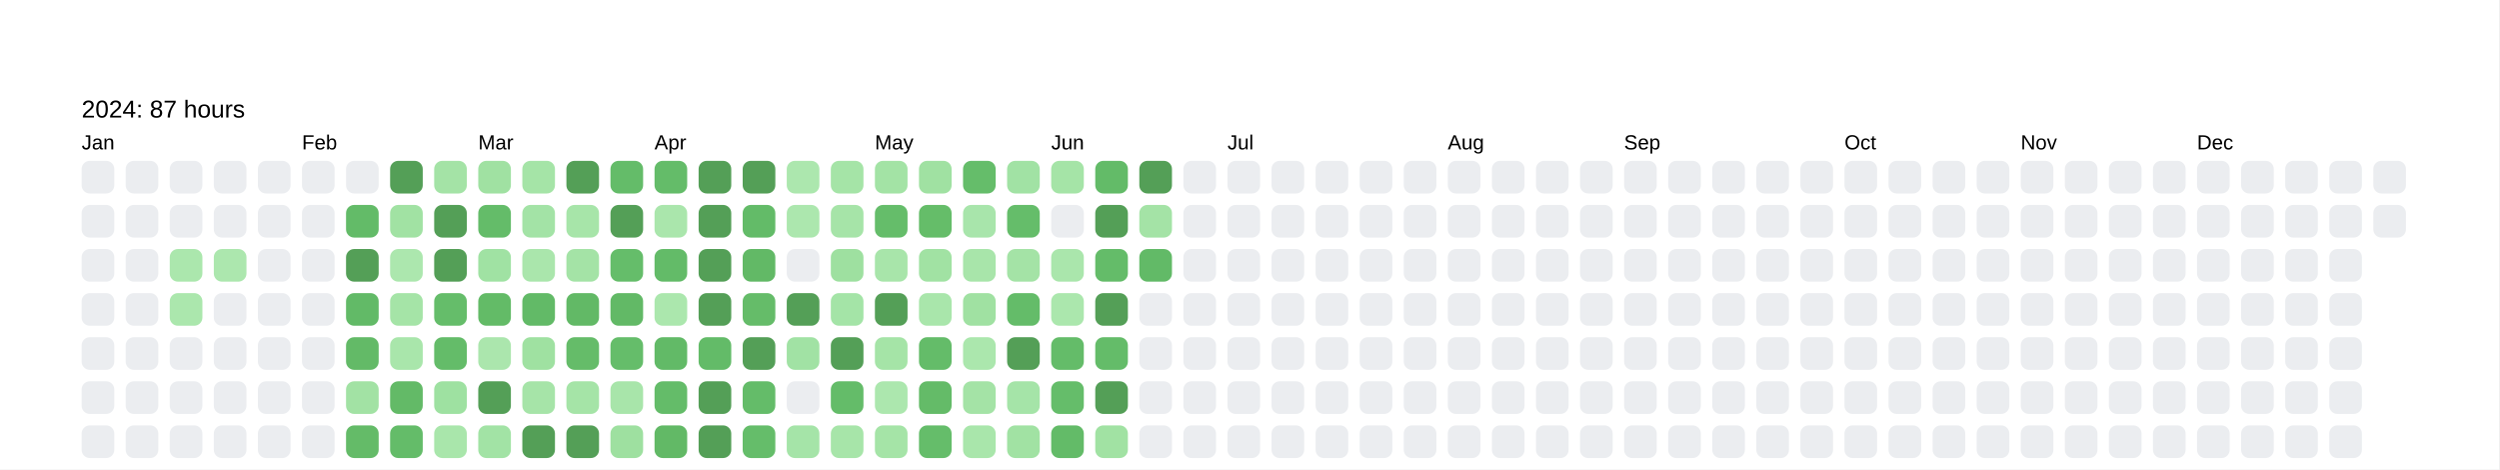
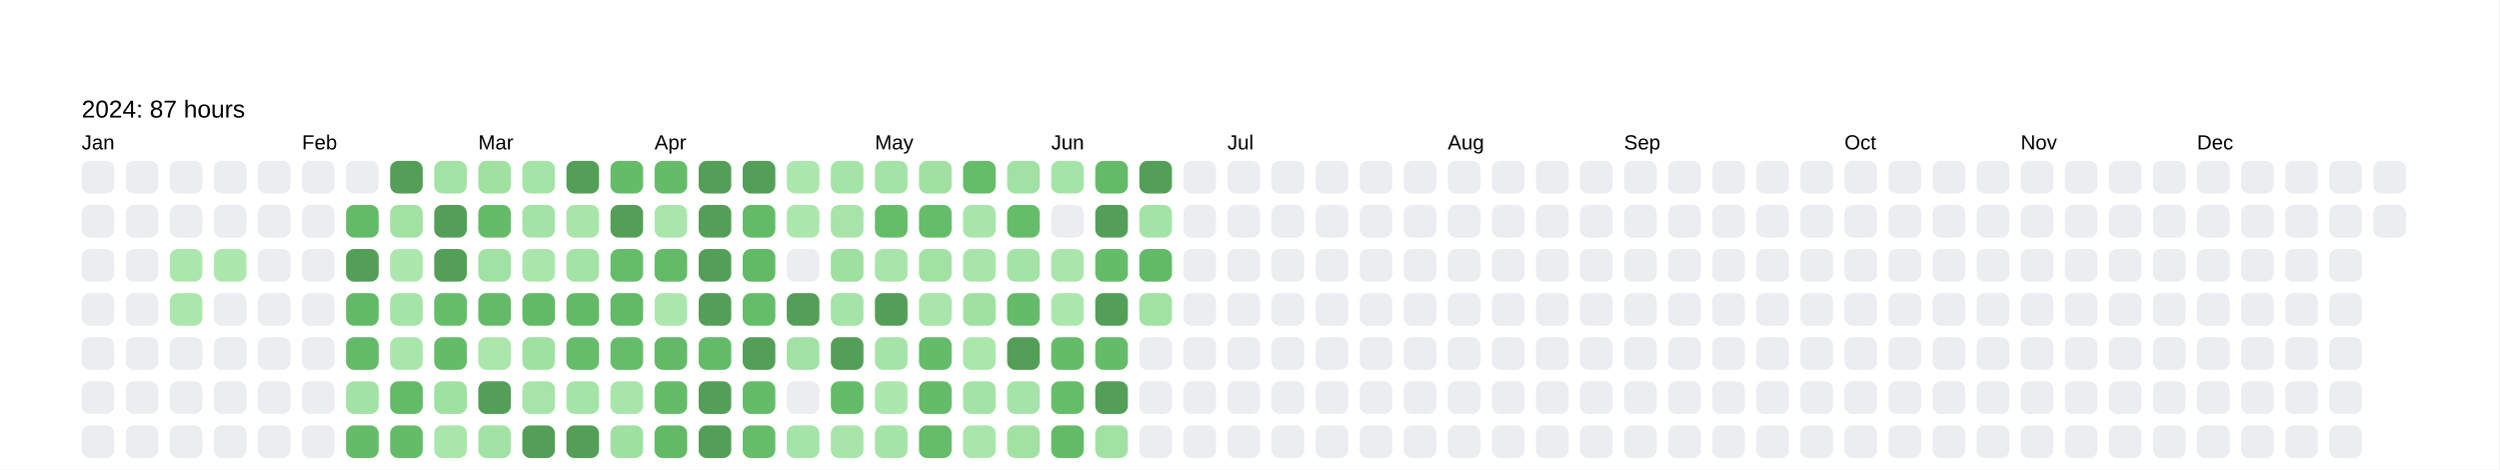
<svg xmlns="http://www.w3.org/2000/svg" baseProfile="full" height="57.5mm" version="1.1" viewBox="0,0,306.2,57.5" width="306.2mm">
  <defs />
  <rect fill="#FFFFFF" height="57.5" width="306.2" x="0" y="0" />
  <text fill="#000000" style="font-size:6px; font-family:Arial; font-weight:bold;" x="10" y="10" />
  <text fill="#000000" style="font-size:3px; font-family:Arial;" x="10" y="14.4">2024: 87 hours</text>
  <text fill="#000000" style="font-size:2.5px; font-family:Arial" x="10" y="18.3">Jan</text>
  <rect fill="#EBEDF0" height="4" rx="1" ry="1" width="4" x="10" y="19.7" />
  <rect fill="#EBEDF0" height="4" rx="1" ry="1" width="4" x="10" y="25.1" />
  <rect fill="#EBEDF0" height="4" rx="1" ry="1" width="4" x="10" y="30.5" />
  <rect fill="#EBEDF0" height="4" rx="1" ry="1" width="4" x="10" y="35.9" />
  <rect fill="#EBEDF0" height="4" rx="1" ry="1" width="4" x="10" y="41.3" />
  <rect fill="#EBEDF0" height="4" rx="1" ry="1" width="4" x="10" y="46.7" />
  <rect fill="#EBEDF0" height="4" rx="1" ry="1" width="4" x="10" y="52.1" />
  <rect fill="#EBEDF0" height="4" rx="1" ry="1" width="4" x="15.4" y="19.7" />
  <rect fill="#EBEDF0" height="4" rx="1" ry="1" width="4" x="15.4" y="25.1" />
  <rect fill="#EBEDF0" height="4" rx="1" ry="1" width="4" x="15.4" y="30.5" />
  <rect fill="#EBEDF0" height="4" rx="1" ry="1" width="4" x="15.4" y="35.9" />
  <rect fill="#EBEDF0" height="4" rx="1" ry="1" width="4" x="15.4" y="41.3" />
  <rect fill="#EBEDF0" height="4" rx="1" ry="1" width="4" x="15.4" y="46.7" />
  <rect fill="#EBEDF0" height="4" rx="1" ry="1" width="4" x="15.4" y="52.1" />
  <rect fill="#EBEDF0" height="4" rx="1" ry="1" width="4" x="20.8" y="19.7" />
  <rect fill="#EBEDF0" height="4" rx="1" ry="1" width="4" x="20.8" y="25.1" />
  <rect fill="#abe7ad" height="4" rx="1" ry="1" width="4" x="20.8" y="30.5" />
  <rect fill="#abe7ad" height="4" rx="1" ry="1" width="4" x="20.8" y="35.9" />
  <rect fill="#EBEDF0" height="4" rx="1" ry="1" width="4" x="20.8" y="41.3" />
  <rect fill="#EBEDF0" height="4" rx="1" ry="1" width="4" x="20.8" y="46.7" />
  <rect fill="#EBEDF0" height="4" rx="1" ry="1" width="4" x="20.8" y="52.1" />
  <rect fill="#EBEDF0" height="4" rx="1" ry="1" width="4" x="26.2" y="19.7" />
  <rect fill="#EBEDF0" height="4" rx="1" ry="1" width="4" x="26.2" y="25.1" />
  <rect fill="#ace7ae" height="4" rx="1" ry="1" width="4" x="26.2" y="30.5" />
  <rect fill="#EBEDF0" height="4" rx="1" ry="1" width="4" x="26.2" y="35.9" />
  <rect fill="#EBEDF0" height="4" rx="1" ry="1" width="4" x="26.2" y="41.3" />
  <rect fill="#EBEDF0" height="4" rx="1" ry="1" width="4" x="26.2" y="46.7" />
  <rect fill="#EBEDF0" height="4" rx="1" ry="1" width="4" x="26.2" y="52.1" />
  <rect fill="#EBEDF0" height="4" rx="1" ry="1" width="4" x="31.6" y="19.7" />
  <rect fill="#EBEDF0" height="4" rx="1" ry="1" width="4" x="31.6" y="25.1" />
  <rect fill="#EBEDF0" height="4" rx="1" ry="1" width="4" x="31.6" y="30.5" />
  <rect fill="#EBEDF0" height="4" rx="1" ry="1" width="4" x="31.6" y="35.9" />
  <rect fill="#EBEDF0" height="4" rx="1" ry="1" width="4" x="31.6" y="41.3" />
  <rect fill="#EBEDF0" height="4" rx="1" ry="1" width="4" x="31.6" y="46.7" />
  <rect fill="#EBEDF0" height="4" rx="1" ry="1" width="4" x="31.6" y="52.1" />
  <text fill="#000000" style="font-size:2.5px; font-family:Arial" x="37.0" y="18.3">Feb</text>
  <rect fill="#EBEDF0" height="4" rx="1" ry="1" width="4" x="37.0" y="19.7" />
  <rect fill="#EBEDF0" height="4" rx="1" ry="1" width="4" x="37.0" y="25.1" />
  <rect fill="#EBEDF0" height="4" rx="1" ry="1" width="4" x="37.0" y="30.5" />
  <rect fill="#EBEDF0" height="4" rx="1" ry="1" width="4" x="37.0" y="35.9" />
  <rect fill="#EBEDF0" height="4" rx="1" ry="1" width="4" x="37.0" y="41.3" />
  <rect fill="#EBEDF0" height="4" rx="1" ry="1" width="4" x="37.0" y="46.7" />
  <rect fill="#EBEDF0" height="4" rx="1" ry="1" width="4" x="37.0" y="52.1" />
  <rect fill="#EBEDF0" height="4" rx="1" ry="1" width="4" x="42.4" y="19.7" />
  <rect fill="#63bb68" height="4" rx="1" ry="1" width="4" x="42.4" y="25.1" />
  <rect fill="#549F57" height="4" rx="1" ry="1" width="4" x="42.4" y="30.5" />
  <rect fill="#62ba67" height="4" rx="1" ry="1" width="4" x="42.4" y="35.9" />
  <rect fill="#63ba67" height="4" rx="1" ry="1" width="4" x="42.4" y="41.3" />
  <rect fill="#a2e2a4" height="4" rx="1" ry="1" width="4" x="42.4" y="46.7" />
  <rect fill="#64bb68" height="4" rx="1" ry="1" width="4" x="42.4" y="52.1" />
  <rect fill="#549F57" height="4" rx="1" ry="1" width="4" x="47.8" y="19.7" />
  <rect fill="#a1e2a3" height="4" rx="1" ry="1" width="4" x="47.8" y="25.1" />
  <rect fill="#ace7ae" height="4" rx="1" ry="1" width="4" x="47.8" y="30.5" />
  <rect fill="#a5e4a7" height="4" rx="1" ry="1" width="4" x="47.8" y="35.9" />
  <rect fill="#a9e6ab" height="4" rx="1" ry="1" width="4" x="47.8" y="41.3" />
  <rect fill="#63ba67" height="4" rx="1" ry="1" width="4" x="47.8" y="46.7" />
  <rect fill="#64bc69" height="4" rx="1" ry="1" width="4" x="47.8" y="52.1" />
  <rect fill="#a4e3a6" height="4" rx="1" ry="1" width="4" x="53.2" y="19.7" />
  <rect fill="#549F57" height="4" rx="1" ry="1" width="4" x="53.2" y="25.1" />
  <rect fill="#549F57" height="4" rx="1" ry="1" width="4" x="53.2" y="30.5" />
  <rect fill="#65bd6a" height="4" rx="1" ry="1" width="4" x="53.2" y="35.9" />
  <rect fill="#64bc69" height="4" rx="1" ry="1" width="4" x="53.2" y="41.3" />
  <rect fill="#9ee1a1" height="4" rx="1" ry="1" width="4" x="53.2" y="46.7" />
  <rect fill="#a9e6ab" height="4" rx="1" ry="1" width="4" x="53.2" y="52.1" />
  <text fill="#000000" style="font-size:2.5px; font-family:Arial" x="58.6" y="18.3">Mar</text>
  <rect fill="#a0e1a2" height="4" rx="1" ry="1" width="4" x="58.6" y="19.7" />
  <rect fill="#64bc69" height="4" rx="1" ry="1" width="4" x="58.6" y="25.1" />
  <rect fill="#a0e2a3" height="4" rx="1" ry="1" width="4" x="58.6" y="30.5" />
  <rect fill="#63bb67" height="4" rx="1" ry="1" width="4" x="58.6" y="35.9" />
  <rect fill="#abe6ad" height="4" rx="1" ry="1" width="4" x="58.6" y="41.3" />
  <rect fill="#549F57" height="4" rx="1" ry="1" width="4" x="58.6" y="46.7" />
  <rect fill="#a2e3a5" height="4" rx="1" ry="1" width="4" x="58.6" y="52.1" />
  <rect fill="#a5e4a7" height="4" rx="1" ry="1" width="4" x="64" y="19.7" />
  <rect fill="#a3e3a6" height="4" rx="1" ry="1" width="4" x="64" y="25.1" />
  <rect fill="#aae6ac" height="4" rx="1" ry="1" width="4" x="64" y="30.5" />
  <rect fill="#62ba67" height="4" rx="1" ry="1" width="4" x="64" y="35.9" />
  <rect fill="#9fe1a1" height="4" rx="1" ry="1" width="4" x="64" y="41.3" />
  <rect fill="#a6e4a8" height="4" rx="1" ry="1" width="4" x="64" y="46.7" />
  <rect fill="#549F57" height="4" rx="1" ry="1" width="4" x="64" y="52.1" />
  <rect fill="#549F57" height="4" rx="1" ry="1" width="4" x="69.4" y="19.7" />
  <rect fill="#a7e5a9" height="4" rx="1" ry="1" width="4" x="69.4" y="25.1" />
  <rect fill="#a4e3a6" height="4" rx="1" ry="1" width="4" x="69.4" y="30.5" />
  <rect fill="#62b966" height="4" rx="1" ry="1" width="4" x="69.4" y="35.9" />
  <rect fill="#65bc69" height="4" rx="1" ry="1" width="4" x="69.4" y="41.3" />
  <rect fill="#a5e4a7" height="4" rx="1" ry="1" width="4" x="69.4" y="46.7" />
  <rect fill="#549F57" height="4" rx="1" ry="1" width="4" x="69.4" y="52.1" />
  <rect fill="#64bc69" height="4" rx="1" ry="1" width="4" x="74.8" y="19.7" />
  <rect fill="#549F57" height="4" rx="1" ry="1" width="4" x="74.8" y="25.1" />
  <rect fill="#65bd6a" height="4" rx="1" ry="1" width="4" x="74.8" y="30.5" />
  <rect fill="#62b966" height="4" rx="1" ry="1" width="4" x="74.8" y="35.9" />
  <rect fill="#65bd6a" height="4" rx="1" ry="1" width="4" x="74.8" y="41.3" />
  <rect fill="#a8e5aa" height="4" rx="1" ry="1" width="4" x="74.8" y="46.7" />
  <rect fill="#9ee0a0" height="4" rx="1" ry="1" width="4" x="74.8" y="52.1" />
  <text fill="#000000" style="font-size:2.5px; font-family:Arial" x="80.2" y="18.3">Apr</text>
  <rect fill="#64bc69" height="4" rx="1" ry="1" width="4" x="80.2" y="19.7" />
  <rect fill="#aae6ac" height="4" rx="1" ry="1" width="4" x="80.2" y="25.1" />
  <rect fill="#63bb68" height="4" rx="1" ry="1" width="4" x="80.2" y="30.5" />
  <rect fill="#abe7ad" height="4" rx="1" ry="1" width="4" x="80.2" y="35.9" />
  <rect fill="#62ba67" height="4" rx="1" ry="1" width="4" x="80.2" y="41.3" />
  <rect fill="#64bc69" height="4" rx="1" ry="1" width="4" x="80.2" y="46.7" />
  <rect fill="#62b966" height="4" rx="1" ry="1" width="4" x="80.2" y="52.1" />
  <rect fill="#549F57" height="4" rx="1" ry="1" width="4" x="85.6" y="19.7" />
  <rect fill="#549F57" height="4" rx="1" ry="1" width="4" x="85.6" y="25.1" />
  <rect fill="#549F57" height="4" rx="1" ry="1" width="4" x="85.6" y="30.5" />
  <rect fill="#549F57" height="4" rx="1" ry="1" width="4" x="85.6" y="35.9" />
  <rect fill="#63bb68" height="4" rx="1" ry="1" width="4" x="85.6" y="41.3" />
  <rect fill="#549F57" height="4" rx="1" ry="1" width="4" x="85.6" y="46.7" />
  <rect fill="#549F57" height="4" rx="1" ry="1" width="4" x="85.6" y="52.1" />
  <rect fill="#549F57" height="4" rx="1" ry="1" width="4" x="91" y="19.7" />
  <rect fill="#63bb68" height="4" rx="1" ry="1" width="4" x="91" y="25.1" />
  <rect fill="#62b966" height="4" rx="1" ry="1" width="4" x="91" y="30.5" />
  <rect fill="#65bc69" height="4" rx="1" ry="1" width="4" x="91" y="35.9" />
  <rect fill="#549F57" height="4" rx="1" ry="1" width="4" x="91" y="41.3" />
  <rect fill="#64bc69" height="4" rx="1" ry="1" width="4" x="91" y="46.7" />
  <rect fill="#65bd6a" height="4" rx="1" ry="1" width="4" x="91" y="52.1" />
  <rect fill="#ace7ae" height="4" rx="1" ry="1" width="4" x="96.4" y="19.7" />
  <rect fill="#ace7ae" height="4" rx="1" ry="1" width="4" x="96.4" y="25.1" />
  <rect fill="#EBEDF0" height="4" rx="1" ry="1" width="4" x="96.4" y="30.5" />
  <rect fill="#549F57" height="4" rx="1" ry="1" width="4" x="96.4" y="35.9" />
  <rect fill="#a1e2a4" height="4" rx="1" ry="1" width="4" x="96.4" y="41.3" />
  <rect fill="#EBEDF0" height="4" rx="1" ry="1" width="4" x="96.4" y="46.7" />
  <rect fill="#a5e4a8" height="4" rx="1" ry="1" width="4" x="96.4" y="52.1" />
  <rect fill="#a5e4a7" height="4" rx="1" ry="1" width="4" x="101.8" y="19.7" />
  <rect fill="#a6e4a8" height="4" rx="1" ry="1" width="4" x="101.8" y="25.1" />
  <rect fill="#9ee0a0" height="4" rx="1" ry="1" width="4" x="101.8" y="30.5" />
  <rect fill="#a4e4a7" height="4" rx="1" ry="1" width="4" x="101.8" y="35.9" />
  <rect fill="#549F57" height="4" rx="1" ry="1" width="4" x="101.8" y="41.3" />
  <rect fill="#64bc69" height="4" rx="1" ry="1" width="4" x="101.8" y="46.7" />
  <rect fill="#a7e5a9" height="4" rx="1" ry="1" width="4" x="101.8" y="52.1" />
  <text fill="#000000" style="font-size:2.5px; font-family:Arial" x="107.2" y="18.3">May</text>
  <rect fill="#a3e3a5" height="4" rx="1" ry="1" width="4" x="107.2" y="19.7" />
  <rect fill="#65bd6a" height="4" rx="1" ry="1" width="4" x="107.2" y="25.1" />
  <rect fill="#a8e5aa" height="4" rx="1" ry="1" width="4" x="107.2" y="30.5" />
  <rect fill="#549F57" height="4" rx="1" ry="1" width="4" x="107.2" y="35.9" />
  <rect fill="#a5e4a7" height="4" rx="1" ry="1" width="4" x="107.2" y="41.3" />
  <rect fill="#ace7ae" height="4" rx="1" ry="1" width="4" x="107.2" y="46.7" />
  <rect fill="#a5e4a7" height="4" rx="1" ry="1" width="4" x="107.2" y="52.1" />
  <rect fill="#a0e1a2" height="4" rx="1" ry="1" width="4" x="112.6" y="19.7" />
  <rect fill="#65bd69" height="4" rx="1" ry="1" width="4" x="112.6" y="25.1" />
  <rect fill="#a1e2a3" height="4" rx="1" ry="1" width="4" x="112.6" y="30.5" />
  <rect fill="#a9e6ab" height="4" rx="1" ry="1" width="4" x="112.6" y="35.9" />
  <rect fill="#64bc69" height="4" rx="1" ry="1" width="4" x="112.6" y="41.3" />
  <rect fill="#64bb68" height="4" rx="1" ry="1" width="4" x="112.6" y="46.7" />
  <rect fill="#65bd6a" height="4" rx="1" ry="1" width="4" x="112.6" y="52.1" />
  <rect fill="#65bd6a" height="4" rx="1" ry="1" width="4" x="118" y="19.7" />
  <rect fill="#a8e5ab" height="4" rx="1" ry="1" width="4" x="118" y="25.1" />
  <rect fill="#a8e5aa" height="4" rx="1" ry="1" width="4" x="118" y="30.5" />
  <rect fill="#a0e1a2" height="4" rx="1" ry="1" width="4" x="118" y="35.9" />
  <rect fill="#abe7ad" height="4" rx="1" ry="1" width="4" x="118" y="41.3" />
  <rect fill="#a4e3a6" height="4" rx="1" ry="1" width="4" x="118" y="46.7" />
  <rect fill="#a9e6ab" height="4" rx="1" ry="1" width="4" x="118" y="52.1" />
  <rect fill="#a1e2a4" height="4" rx="1" ry="1" width="4" x="123.4" y="19.7" />
  <rect fill="#65bd6a" height="4" rx="1" ry="1" width="4" x="123.4" y="25.1" />
  <rect fill="#a4e3a6" height="4" rx="1" ry="1" width="4" x="123.4" y="30.5" />
  <rect fill="#64bc69" height="4" rx="1" ry="1" width="4" x="123.4" y="35.9" />
  <rect fill="#549F57" height="4" rx="1" ry="1" width="4" x="123.4" y="41.3" />
  <rect fill="#a5e4a8" height="4" rx="1" ry="1" width="4" x="123.4" y="46.7" />
  <rect fill="#a1e2a3" height="4" rx="1" ry="1" width="4" x="123.4" y="52.1" />
  <text fill="#000000" style="font-size:2.5px; font-family:Arial" x="128.8" y="18.3">Jun</text>
  <rect fill="#a5e4a7" height="4" rx="1" ry="1" width="4" x="128.8" y="19.7" />
  <rect fill="#EBEDF0" height="4" rx="1" ry="1" width="4" x="128.8" y="25.1" />
  <rect fill="#aae6ac" height="4" rx="1" ry="1" width="4" x="128.8" y="30.5" />
  <rect fill="#abe7ad" height="4" rx="1" ry="1" width="4" x="128.8" y="35.9" />
  <rect fill="#64bc69" height="4" rx="1" ry="1" width="4" x="128.8" y="41.3" />
  <rect fill="#65bd6a" height="4" rx="1" ry="1" width="4" x="128.8" y="46.7" />
  <rect fill="#63bb68" height="4" rx="1" ry="1" width="4" x="128.8" y="52.1" />
  <rect fill="#63bb68" height="4" rx="1" ry="1" width="4" x="134.2" y="19.7" />
  <rect fill="#549F57" height="4" rx="1" ry="1" width="4" x="134.2" y="25.1" />
  <rect fill="#64bc69" height="4" rx="1" ry="1" width="4" x="134.2" y="30.5" />
  <rect fill="#549F57" height="4" rx="1" ry="1" width="4" x="134.2" y="35.9" />
  <rect fill="#64bc69" height="4" rx="1" ry="1" width="4" x="134.2" y="41.3" />
  <rect fill="#549F57" height="4" rx="1" ry="1" width="4" x="134.2" y="46.7" />
  <rect fill="#a1e2a3" height="4" rx="1" ry="1" width="4" x="134.2" y="52.1" />
  <rect fill="#549F57" height="4" rx="1" ry="1" width="4" x="139.6" y="19.7" />
  <rect fill="#a4e3a6" height="4" rx="1" ry="1" width="4" x="139.6" y="25.1" />
  <rect fill="#62ba67" height="4" rx="1" ry="1" width="4" x="139.6" y="30.5" />
-   <rect fill="#EBEDF0" height="4" rx="1" ry="1" width="4" x="139.6" y="35.9" />
+   <rect fill="#a1e2a3" height="4" rx="1" ry="1" width="4" x="139.6" y="35.9" />
  <rect fill="#EBEDF0" height="4" rx="1" ry="1" width="4" x="139.6" y="41.3" />
  <rect fill="#EBEDF0" height="4" rx="1" ry="1" width="4" x="139.6" y="46.7" />
  <rect fill="#EBEDF0" height="4" rx="1" ry="1" width="4" x="139.6" y="52.1" />
  <rect fill="#EBEDF0" height="4" rx="1" ry="1" width="4" x="145" y="19.7" />
  <rect fill="#EBEDF0" height="4" rx="1" ry="1" width="4" x="145" y="25.1" />
  <rect fill="#EBEDF0" height="4" rx="1" ry="1" width="4" x="145" y="30.5" />
  <rect fill="#EBEDF0" height="4" rx="1" ry="1" width="4" x="145" y="35.9" />
  <rect fill="#EBEDF0" height="4" rx="1" ry="1" width="4" x="145" y="41.3" />
  <rect fill="#EBEDF0" height="4" rx="1" ry="1" width="4" x="145" y="46.7" />
  <rect fill="#EBEDF0" height="4" rx="1" ry="1" width="4" x="145" y="52.1" />
  <text fill="#000000" style="font-size:2.5px; font-family:Arial" x="150.4" y="18.3">Jul</text>
  <rect fill="#EBEDF0" height="4" rx="1" ry="1" width="4" x="150.4" y="19.7" />
  <rect fill="#EBEDF0" height="4" rx="1" ry="1" width="4" x="150.4" y="25.1" />
  <rect fill="#EBEDF0" height="4" rx="1" ry="1" width="4" x="150.4" y="30.5" />
  <rect fill="#EBEDF0" height="4" rx="1" ry="1" width="4" x="150.4" y="35.9" />
  <rect fill="#EBEDF0" height="4" rx="1" ry="1" width="4" x="150.4" y="41.3" />
  <rect fill="#EBEDF0" height="4" rx="1" ry="1" width="4" x="150.4" y="46.7" />
  <rect fill="#EBEDF0" height="4" rx="1" ry="1" width="4" x="150.4" y="52.1" />
  <rect fill="#EBEDF0" height="4" rx="1" ry="1" width="4" x="155.8" y="19.7" />
  <rect fill="#EBEDF0" height="4" rx="1" ry="1" width="4" x="155.8" y="25.1" />
  <rect fill="#EBEDF0" height="4" rx="1" ry="1" width="4" x="155.8" y="30.5" />
  <rect fill="#EBEDF0" height="4" rx="1" ry="1" width="4" x="155.8" y="35.9" />
  <rect fill="#EBEDF0" height="4" rx="1" ry="1" width="4" x="155.8" y="41.3" />
  <rect fill="#EBEDF0" height="4" rx="1" ry="1" width="4" x="155.8" y="46.7" />
  <rect fill="#EBEDF0" height="4" rx="1" ry="1" width="4" x="155.8" y="52.1" />
  <rect fill="#EBEDF0" height="4" rx="1" ry="1" width="4" x="161.2" y="19.7" />
  <rect fill="#EBEDF0" height="4" rx="1" ry="1" width="4" x="161.2" y="25.1" />
  <rect fill="#EBEDF0" height="4" rx="1" ry="1" width="4" x="161.2" y="30.5" />
  <rect fill="#EBEDF0" height="4" rx="1" ry="1" width="4" x="161.2" y="35.9" />
  <rect fill="#EBEDF0" height="4" rx="1" ry="1" width="4" x="161.2" y="41.3" />
  <rect fill="#EBEDF0" height="4" rx="1" ry="1" width="4" x="161.2" y="46.7" />
  <rect fill="#EBEDF0" height="4" rx="1" ry="1" width="4" x="161.2" y="52.1" />
  <rect fill="#EBEDF0" height="4" rx="1" ry="1" width="4" x="166.6" y="19.7" />
  <rect fill="#EBEDF0" height="4" rx="1" ry="1" width="4" x="166.6" y="25.1" />
  <rect fill="#EBEDF0" height="4" rx="1" ry="1" width="4" x="166.6" y="30.5" />
  <rect fill="#EBEDF0" height="4" rx="1" ry="1" width="4" x="166.6" y="35.9" />
  <rect fill="#EBEDF0" height="4" rx="1" ry="1" width="4" x="166.6" y="41.3" />
  <rect fill="#EBEDF0" height="4" rx="1" ry="1" width="4" x="166.6" y="46.7" />
  <rect fill="#EBEDF0" height="4" rx="1" ry="1" width="4" x="166.6" y="52.1" />
  <rect fill="#EBEDF0" height="4" rx="1" ry="1" width="4" x="172" y="19.7" />
  <rect fill="#EBEDF0" height="4" rx="1" ry="1" width="4" x="172" y="25.1" />
  <rect fill="#EBEDF0" height="4" rx="1" ry="1" width="4" x="172" y="30.5" />
  <rect fill="#EBEDF0" height="4" rx="1" ry="1" width="4" x="172" y="35.9" />
  <rect fill="#EBEDF0" height="4" rx="1" ry="1" width="4" x="172" y="41.3" />
  <rect fill="#EBEDF0" height="4" rx="1" ry="1" width="4" x="172" y="46.7" />
  <rect fill="#EBEDF0" height="4" rx="1" ry="1" width="4" x="172" y="52.1" />
  <text fill="#000000" style="font-size:2.5px; font-family:Arial" x="177.4" y="18.3">Aug</text>
  <rect fill="#EBEDF0" height="4" rx="1" ry="1" width="4" x="177.4" y="19.7" />
  <rect fill="#EBEDF0" height="4" rx="1" ry="1" width="4" x="177.4" y="25.1" />
  <rect fill="#EBEDF0" height="4" rx="1" ry="1" width="4" x="177.4" y="30.5" />
  <rect fill="#EBEDF0" height="4" rx="1" ry="1" width="4" x="177.4" y="35.9" />
  <rect fill="#EBEDF0" height="4" rx="1" ry="1" width="4" x="177.4" y="41.3" />
  <rect fill="#EBEDF0" height="4" rx="1" ry="1" width="4" x="177.4" y="46.7" />
  <rect fill="#EBEDF0" height="4" rx="1" ry="1" width="4" x="177.4" y="52.1" />
  <rect fill="#EBEDF0" height="4" rx="1" ry="1" width="4" x="182.8" y="19.7" />
  <rect fill="#EBEDF0" height="4" rx="1" ry="1" width="4" x="182.8" y="25.1" />
  <rect fill="#EBEDF0" height="4" rx="1" ry="1" width="4" x="182.8" y="30.5" />
  <rect fill="#EBEDF0" height="4" rx="1" ry="1" width="4" x="182.8" y="35.9" />
  <rect fill="#EBEDF0" height="4" rx="1" ry="1" width="4" x="182.8" y="41.3" />
  <rect fill="#EBEDF0" height="4" rx="1" ry="1" width="4" x="182.8" y="46.7" />
  <rect fill="#EBEDF0" height="4" rx="1" ry="1" width="4" x="182.8" y="52.1" />
  <rect fill="#EBEDF0" height="4" rx="1" ry="1" width="4" x="188.2" y="19.7" />
  <rect fill="#EBEDF0" height="4" rx="1" ry="1" width="4" x="188.2" y="25.1" />
  <rect fill="#EBEDF0" height="4" rx="1" ry="1" width="4" x="188.2" y="30.5" />
  <rect fill="#EBEDF0" height="4" rx="1" ry="1" width="4" x="188.2" y="35.9" />
  <rect fill="#EBEDF0" height="4" rx="1" ry="1" width="4" x="188.2" y="41.3" />
  <rect fill="#EBEDF0" height="4" rx="1" ry="1" width="4" x="188.2" y="46.7" />
  <rect fill="#EBEDF0" height="4" rx="1" ry="1" width="4" x="188.2" y="52.1" />
  <rect fill="#EBEDF0" height="4" rx="1" ry="1" width="4" x="193.6" y="19.7" />
  <rect fill="#EBEDF0" height="4" rx="1" ry="1" width="4" x="193.6" y="25.1" />
  <rect fill="#EBEDF0" height="4" rx="1" ry="1" width="4" x="193.6" y="30.5" />
  <rect fill="#EBEDF0" height="4" rx="1" ry="1" width="4" x="193.6" y="35.9" />
  <rect fill="#EBEDF0" height="4" rx="1" ry="1" width="4" x="193.6" y="41.3" />
  <rect fill="#EBEDF0" height="4" rx="1" ry="1" width="4" x="193.6" y="46.7" />
  <rect fill="#EBEDF0" height="4" rx="1" ry="1" width="4" x="193.6" y="52.1" />
  <text fill="#000000" style="font-size:2.5px; font-family:Arial" x="199" y="18.3">Sep</text>
  <rect fill="#EBEDF0" height="4" rx="1" ry="1" width="4" x="199" y="19.7" />
  <rect fill="#EBEDF0" height="4" rx="1" ry="1" width="4" x="199" y="25.1" />
  <rect fill="#EBEDF0" height="4" rx="1" ry="1" width="4" x="199" y="30.5" />
  <rect fill="#EBEDF0" height="4" rx="1" ry="1" width="4" x="199" y="35.9" />
  <rect fill="#EBEDF0" height="4" rx="1" ry="1" width="4" x="199" y="41.3" />
  <rect fill="#EBEDF0" height="4" rx="1" ry="1" width="4" x="199" y="46.7" />
  <rect fill="#EBEDF0" height="4" rx="1" ry="1" width="4" x="199" y="52.1" />
  <rect fill="#EBEDF0" height="4" rx="1" ry="1" width="4" x="204.4" y="19.7" />
  <rect fill="#EBEDF0" height="4" rx="1" ry="1" width="4" x="204.4" y="25.1" />
  <rect fill="#EBEDF0" height="4" rx="1" ry="1" width="4" x="204.4" y="30.5" />
  <rect fill="#EBEDF0" height="4" rx="1" ry="1" width="4" x="204.4" y="35.9" />
  <rect fill="#EBEDF0" height="4" rx="1" ry="1" width="4" x="204.4" y="41.3" />
  <rect fill="#EBEDF0" height="4" rx="1" ry="1" width="4" x="204.4" y="46.7" />
  <rect fill="#EBEDF0" height="4" rx="1" ry="1" width="4" x="204.4" y="52.1" />
  <rect fill="#EBEDF0" height="4" rx="1" ry="1" width="4" x="209.8" y="19.7" />
  <rect fill="#EBEDF0" height="4" rx="1" ry="1" width="4" x="209.8" y="25.1" />
  <rect fill="#EBEDF0" height="4" rx="1" ry="1" width="4" x="209.8" y="30.5" />
  <rect fill="#EBEDF0" height="4" rx="1" ry="1" width="4" x="209.8" y="35.9" />
  <rect fill="#EBEDF0" height="4" rx="1" ry="1" width="4" x="209.8" y="41.3" />
  <rect fill="#EBEDF0" height="4" rx="1" ry="1" width="4" x="209.8" y="46.7" />
  <rect fill="#EBEDF0" height="4" rx="1" ry="1" width="4" x="209.8" y="52.1" />
  <rect fill="#EBEDF0" height="4" rx="1" ry="1" width="4" x="215.2" y="19.7" />
  <rect fill="#EBEDF0" height="4" rx="1" ry="1" width="4" x="215.2" y="25.1" />
  <rect fill="#EBEDF0" height="4" rx="1" ry="1" width="4" x="215.2" y="30.5" />
  <rect fill="#EBEDF0" height="4" rx="1" ry="1" width="4" x="215.2" y="35.9" />
  <rect fill="#EBEDF0" height="4" rx="1" ry="1" width="4" x="215.2" y="41.3" />
  <rect fill="#EBEDF0" height="4" rx="1" ry="1" width="4" x="215.2" y="46.7" />
  <rect fill="#EBEDF0" height="4" rx="1" ry="1" width="4" x="215.2" y="52.1" />
  <rect fill="#EBEDF0" height="4" rx="1" ry="1" width="4" x="220.6" y="19.7" />
  <rect fill="#EBEDF0" height="4" rx="1" ry="1" width="4" x="220.6" y="25.1" />
  <rect fill="#EBEDF0" height="4" rx="1" ry="1" width="4" x="220.6" y="30.5" />
  <rect fill="#EBEDF0" height="4" rx="1" ry="1" width="4" x="220.6" y="35.9" />
  <rect fill="#EBEDF0" height="4" rx="1" ry="1" width="4" x="220.6" y="41.3" />
  <rect fill="#EBEDF0" height="4" rx="1" ry="1" width="4" x="220.6" y="46.7" />
  <rect fill="#EBEDF0" height="4" rx="1" ry="1" width="4" x="220.6" y="52.1" />
  <text fill="#000000" style="font-size:2.5px; font-family:Arial" x="226" y="18.3">Oct</text>
  <rect fill="#EBEDF0" height="4" rx="1" ry="1" width="4" x="226" y="19.7" />
  <rect fill="#EBEDF0" height="4" rx="1" ry="1" width="4" x="226" y="25.1" />
  <rect fill="#EBEDF0" height="4" rx="1" ry="1" width="4" x="226" y="30.5" />
  <rect fill="#EBEDF0" height="4" rx="1" ry="1" width="4" x="226" y="35.9" />
  <rect fill="#EBEDF0" height="4" rx="1" ry="1" width="4" x="226" y="41.3" />
  <rect fill="#EBEDF0" height="4" rx="1" ry="1" width="4" x="226" y="46.7" />
  <rect fill="#EBEDF0" height="4" rx="1" ry="1" width="4" x="226" y="52.1" />
  <rect fill="#EBEDF0" height="4" rx="1" ry="1" width="4" x="231.4" y="19.7" />
  <rect fill="#EBEDF0" height="4" rx="1" ry="1" width="4" x="231.4" y="25.1" />
  <rect fill="#EBEDF0" height="4" rx="1" ry="1" width="4" x="231.4" y="30.5" />
  <rect fill="#EBEDF0" height="4" rx="1" ry="1" width="4" x="231.4" y="35.9" />
  <rect fill="#EBEDF0" height="4" rx="1" ry="1" width="4" x="231.4" y="41.3" />
  <rect fill="#EBEDF0" height="4" rx="1" ry="1" width="4" x="231.4" y="46.7" />
  <rect fill="#EBEDF0" height="4" rx="1" ry="1" width="4" x="231.4" y="52.1" />
  <rect fill="#EBEDF0" height="4" rx="1" ry="1" width="4" x="236.8" y="19.7" />
  <rect fill="#EBEDF0" height="4" rx="1" ry="1" width="4" x="236.8" y="25.1" />
  <rect fill="#EBEDF0" height="4" rx="1" ry="1" width="4" x="236.8" y="30.5" />
  <rect fill="#EBEDF0" height="4" rx="1" ry="1" width="4" x="236.8" y="35.9" />
  <rect fill="#EBEDF0" height="4" rx="1" ry="1" width="4" x="236.8" y="41.3" />
  <rect fill="#EBEDF0" height="4" rx="1" ry="1" width="4" x="236.8" y="46.7" />
  <rect fill="#EBEDF0" height="4" rx="1" ry="1" width="4" x="236.8" y="52.1" />
  <rect fill="#EBEDF0" height="4" rx="1" ry="1" width="4" x="242.2" y="19.7" />
  <rect fill="#EBEDF0" height="4" rx="1" ry="1" width="4" x="242.2" y="25.1" />
  <rect fill="#EBEDF0" height="4" rx="1" ry="1" width="4" x="242.2" y="30.5" />
  <rect fill="#EBEDF0" height="4" rx="1" ry="1" width="4" x="242.2" y="35.9" />
  <rect fill="#EBEDF0" height="4" rx="1" ry="1" width="4" x="242.2" y="41.3" />
  <rect fill="#EBEDF0" height="4" rx="1" ry="1" width="4" x="242.2" y="46.7" />
  <rect fill="#EBEDF0" height="4" rx="1" ry="1" width="4" x="242.2" y="52.1" />
  <text fill="#000000" style="font-size:2.5px; font-family:Arial" x="247.6" y="18.3">Nov</text>
  <rect fill="#EBEDF0" height="4" rx="1" ry="1" width="4" x="247.6" y="19.7" />
  <rect fill="#EBEDF0" height="4" rx="1" ry="1" width="4" x="247.6" y="25.1" />
  <rect fill="#EBEDF0" height="4" rx="1" ry="1" width="4" x="247.6" y="30.5" />
  <rect fill="#EBEDF0" height="4" rx="1" ry="1" width="4" x="247.6" y="35.9" />
  <rect fill="#EBEDF0" height="4" rx="1" ry="1" width="4" x="247.6" y="41.3" />
  <rect fill="#EBEDF0" height="4" rx="1" ry="1" width="4" x="247.6" y="46.7" />
  <rect fill="#EBEDF0" height="4" rx="1" ry="1" width="4" x="247.6" y="52.1" />
  <rect fill="#EBEDF0" height="4" rx="1" ry="1" width="4" x="253" y="19.7" />
  <rect fill="#EBEDF0" height="4" rx="1" ry="1" width="4" x="253" y="25.1" />
  <rect fill="#EBEDF0" height="4" rx="1" ry="1" width="4" x="253" y="30.5" />
  <rect fill="#EBEDF0" height="4" rx="1" ry="1" width="4" x="253" y="35.9" />
  <rect fill="#EBEDF0" height="4" rx="1" ry="1" width="4" x="253" y="41.3" />
  <rect fill="#EBEDF0" height="4" rx="1" ry="1" width="4" x="253" y="46.7" />
  <rect fill="#EBEDF0" height="4" rx="1" ry="1" width="4" x="253" y="52.1" />
  <rect fill="#EBEDF0" height="4" rx="1" ry="1" width="4" x="258.4" y="19.7" />
  <rect fill="#EBEDF0" height="4" rx="1" ry="1" width="4" x="258.4" y="25.1" />
  <rect fill="#EBEDF0" height="4" rx="1" ry="1" width="4" x="258.4" y="30.5" />
  <rect fill="#EBEDF0" height="4" rx="1" ry="1" width="4" x="258.4" y="35.9" />
  <rect fill="#EBEDF0" height="4" rx="1" ry="1" width="4" x="258.4" y="41.3" />
  <rect fill="#EBEDF0" height="4" rx="1" ry="1" width="4" x="258.4" y="46.7" />
  <rect fill="#EBEDF0" height="4" rx="1" ry="1" width="4" x="258.4" y="52.1" />
  <rect fill="#EBEDF0" height="4" rx="1" ry="1" width="4" x="263.8" y="19.7" />
  <rect fill="#EBEDF0" height="4" rx="1" ry="1" width="4" x="263.8" y="25.1" />
  <rect fill="#EBEDF0" height="4" rx="1" ry="1" width="4" x="263.8" y="30.5" />
  <rect fill="#EBEDF0" height="4" rx="1" ry="1" width="4" x="263.8" y="35.9" />
  <rect fill="#EBEDF0" height="4" rx="1" ry="1" width="4" x="263.8" y="41.3" />
  <rect fill="#EBEDF0" height="4" rx="1" ry="1" width="4" x="263.8" y="46.7" />
  <rect fill="#EBEDF0" height="4" rx="1" ry="1" width="4" x="263.8" y="52.1" />
  <text fill="#000000" style="font-size:2.5px; font-family:Arial" x="269.2" y="18.3">Dec</text>
  <rect fill="#EBEDF0" height="4" rx="1" ry="1" width="4" x="269.2" y="19.7" />
  <rect fill="#EBEDF0" height="4" rx="1" ry="1" width="4" x="269.2" y="25.1" />
  <rect fill="#EBEDF0" height="4" rx="1" ry="1" width="4" x="269.2" y="30.5" />
  <rect fill="#EBEDF0" height="4" rx="1" ry="1" width="4" x="269.2" y="35.9" />
  <rect fill="#EBEDF0" height="4" rx="1" ry="1" width="4" x="269.2" y="41.3" />
  <rect fill="#EBEDF0" height="4" rx="1" ry="1" width="4" x="269.2" y="46.7" />
  <rect fill="#EBEDF0" height="4" rx="1" ry="1" width="4" x="269.2" y="52.1" />
  <rect fill="#EBEDF0" height="4" rx="1" ry="1" width="4" x="274.6" y="19.7" />
  <rect fill="#EBEDF0" height="4" rx="1" ry="1" width="4" x="274.6" y="25.1" />
  <rect fill="#EBEDF0" height="4" rx="1" ry="1" width="4" x="274.6" y="30.5" />
  <rect fill="#EBEDF0" height="4" rx="1" ry="1" width="4" x="274.6" y="35.9" />
  <rect fill="#EBEDF0" height="4" rx="1" ry="1" width="4" x="274.6" y="41.3" />
  <rect fill="#EBEDF0" height="4" rx="1" ry="1" width="4" x="274.6" y="46.7" />
  <rect fill="#EBEDF0" height="4" rx="1" ry="1" width="4" x="274.6" y="52.1" />
  <rect fill="#EBEDF0" height="4" rx="1" ry="1" width="4" x="280" y="19.7" />
  <rect fill="#EBEDF0" height="4" rx="1" ry="1" width="4" x="280" y="25.1" />
  <rect fill="#EBEDF0" height="4" rx="1" ry="1" width="4" x="280" y="30.5" />
  <rect fill="#EBEDF0" height="4" rx="1" ry="1" width="4" x="280" y="35.9" />
  <rect fill="#EBEDF0" height="4" rx="1" ry="1" width="4" x="280" y="41.3" />
  <rect fill="#EBEDF0" height="4" rx="1" ry="1" width="4" x="280" y="46.7" />
  <rect fill="#EBEDF0" height="4" rx="1" ry="1" width="4" x="280" y="52.1" />
  <rect fill="#EBEDF0" height="4" rx="1" ry="1" width="4" x="285.4" y="19.7" />
  <rect fill="#EBEDF0" height="4" rx="1" ry="1" width="4" x="285.4" y="25.1" />
  <rect fill="#EBEDF0" height="4" rx="1" ry="1" width="4" x="285.4" y="30.5" />
  <rect fill="#EBEDF0" height="4" rx="1" ry="1" width="4" x="285.4" y="35.9" />
  <rect fill="#EBEDF0" height="4" rx="1" ry="1" width="4" x="285.4" y="41.3" />
  <rect fill="#EBEDF0" height="4" rx="1" ry="1" width="4" x="285.4" y="46.7" />
  <rect fill="#EBEDF0" height="4" rx="1" ry="1" width="4" x="285.4" y="52.1" />
  <rect fill="#EBEDF0" height="4" rx="1" ry="1" width="4" x="290.8" y="19.7" />
  <rect fill="#EBEDF0" height="4" rx="1" ry="1" width="4" x="290.8" y="25.1" />
</svg>
